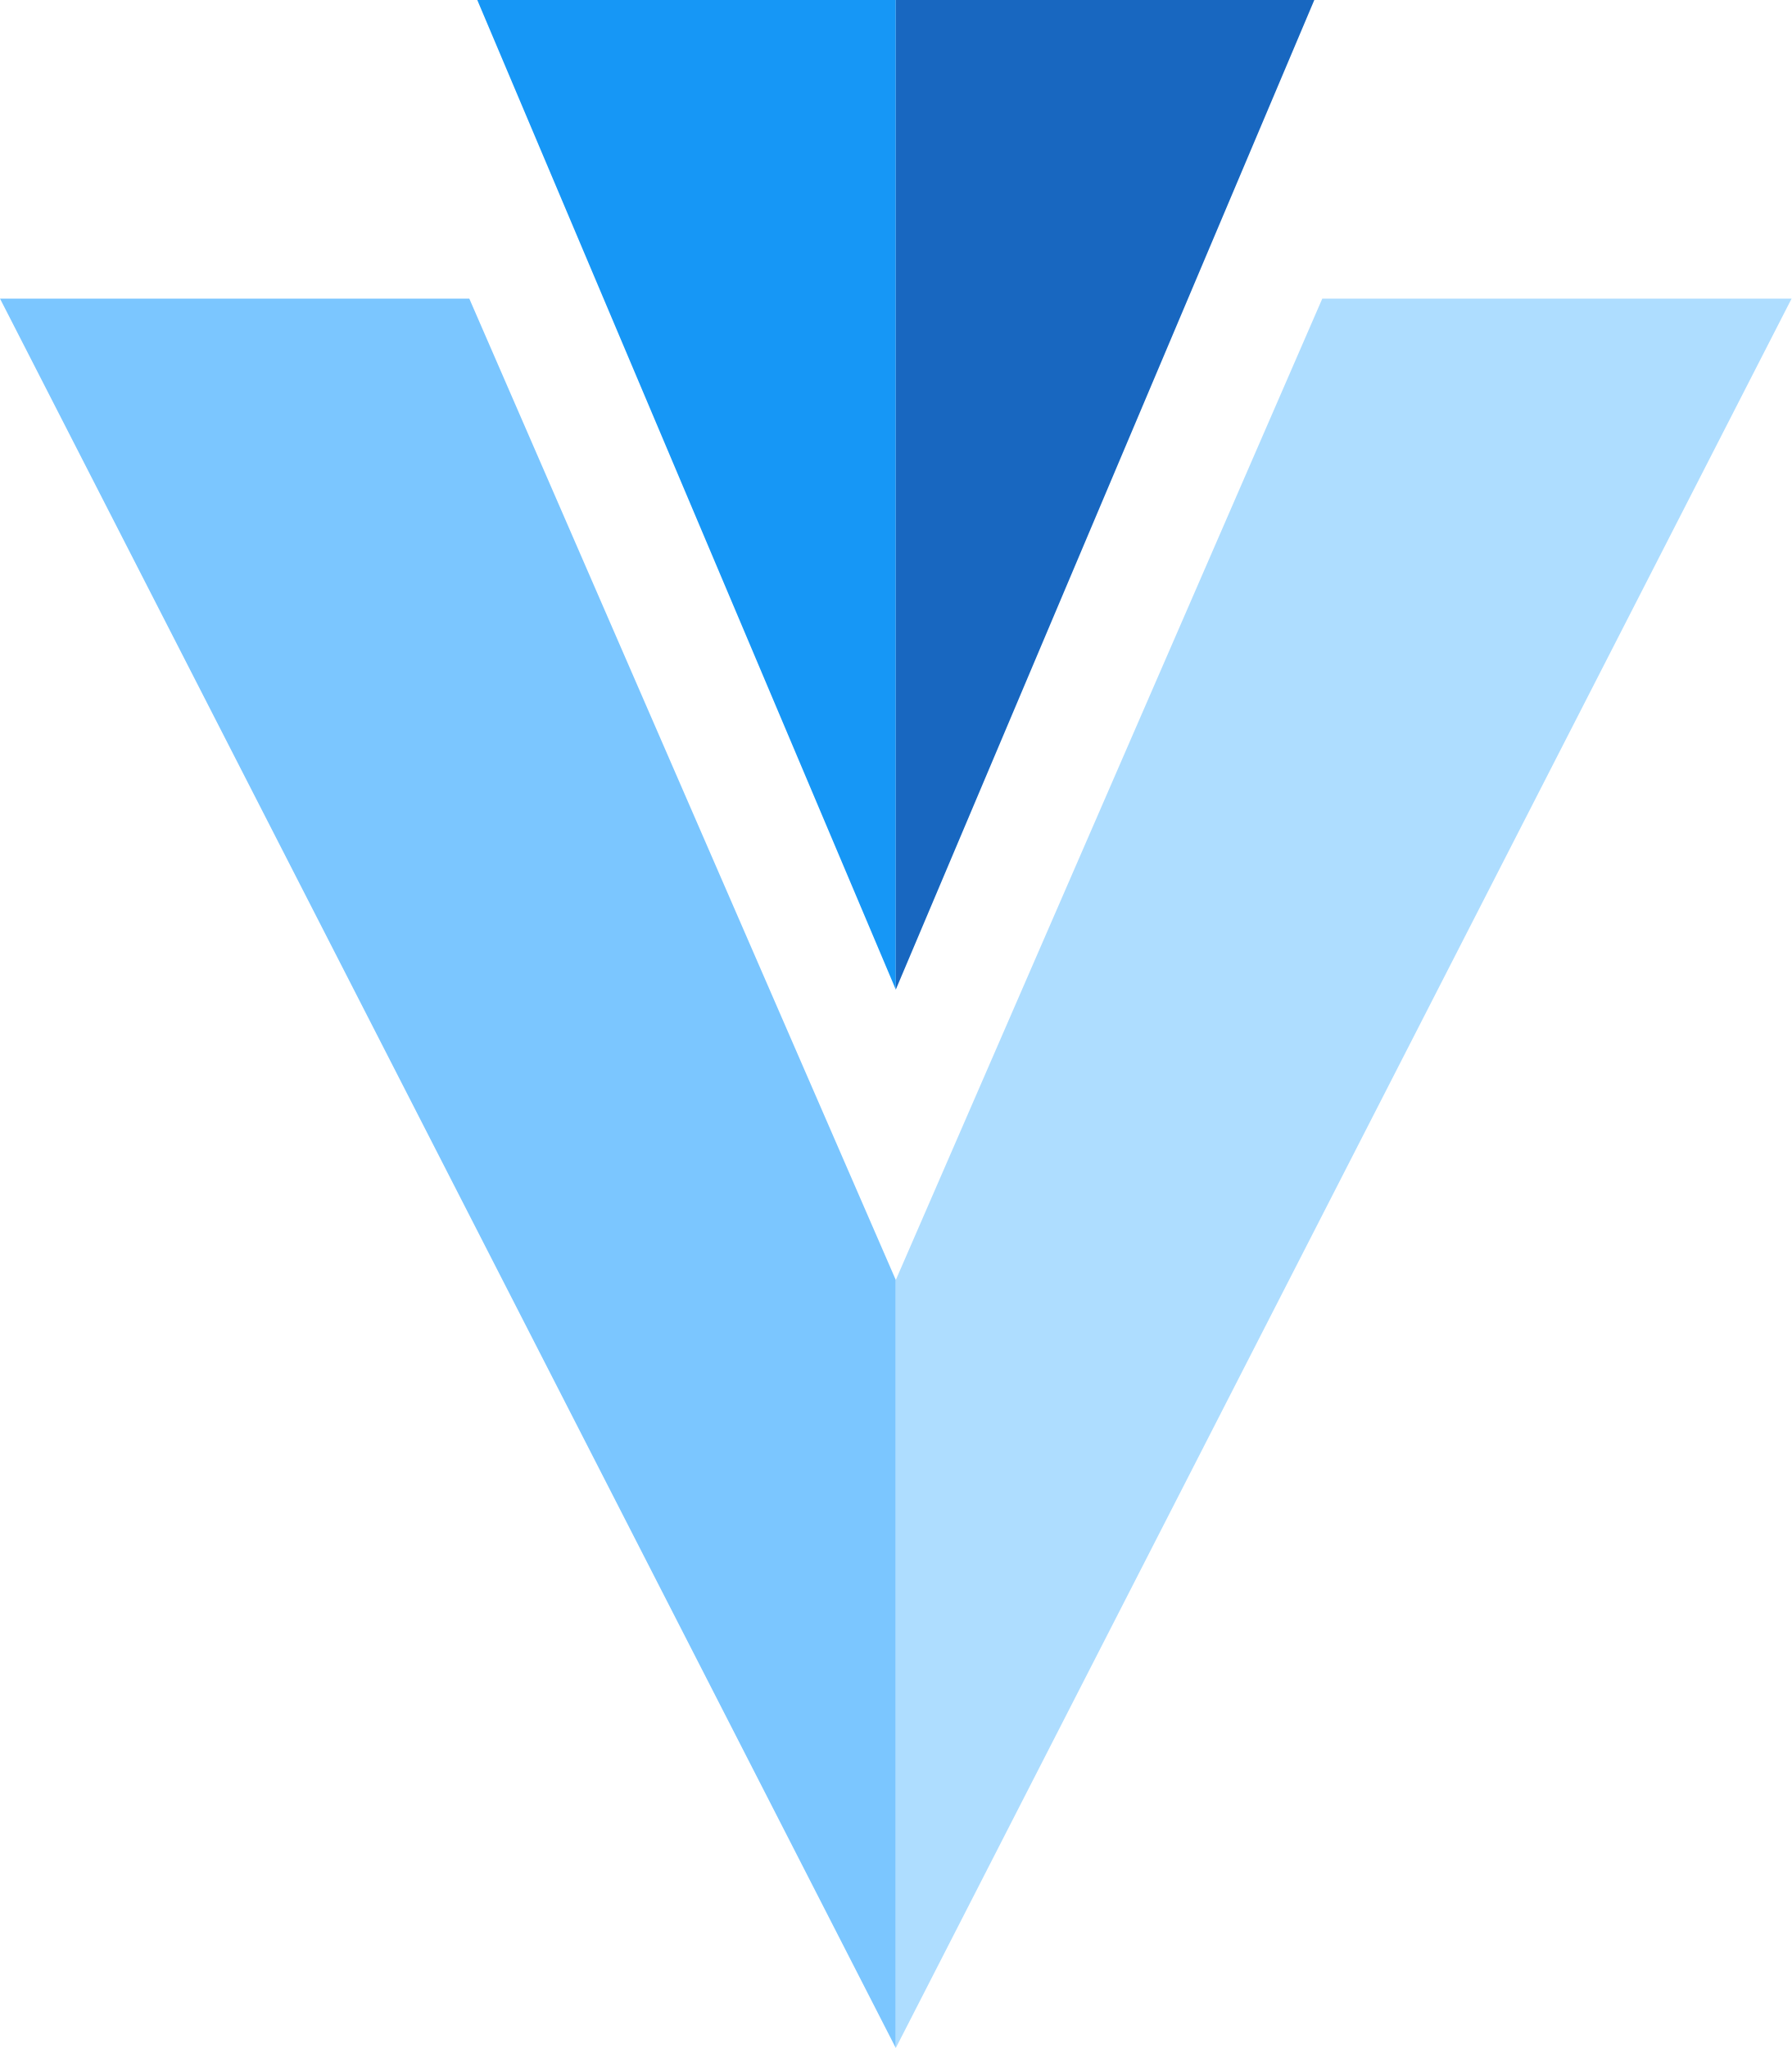
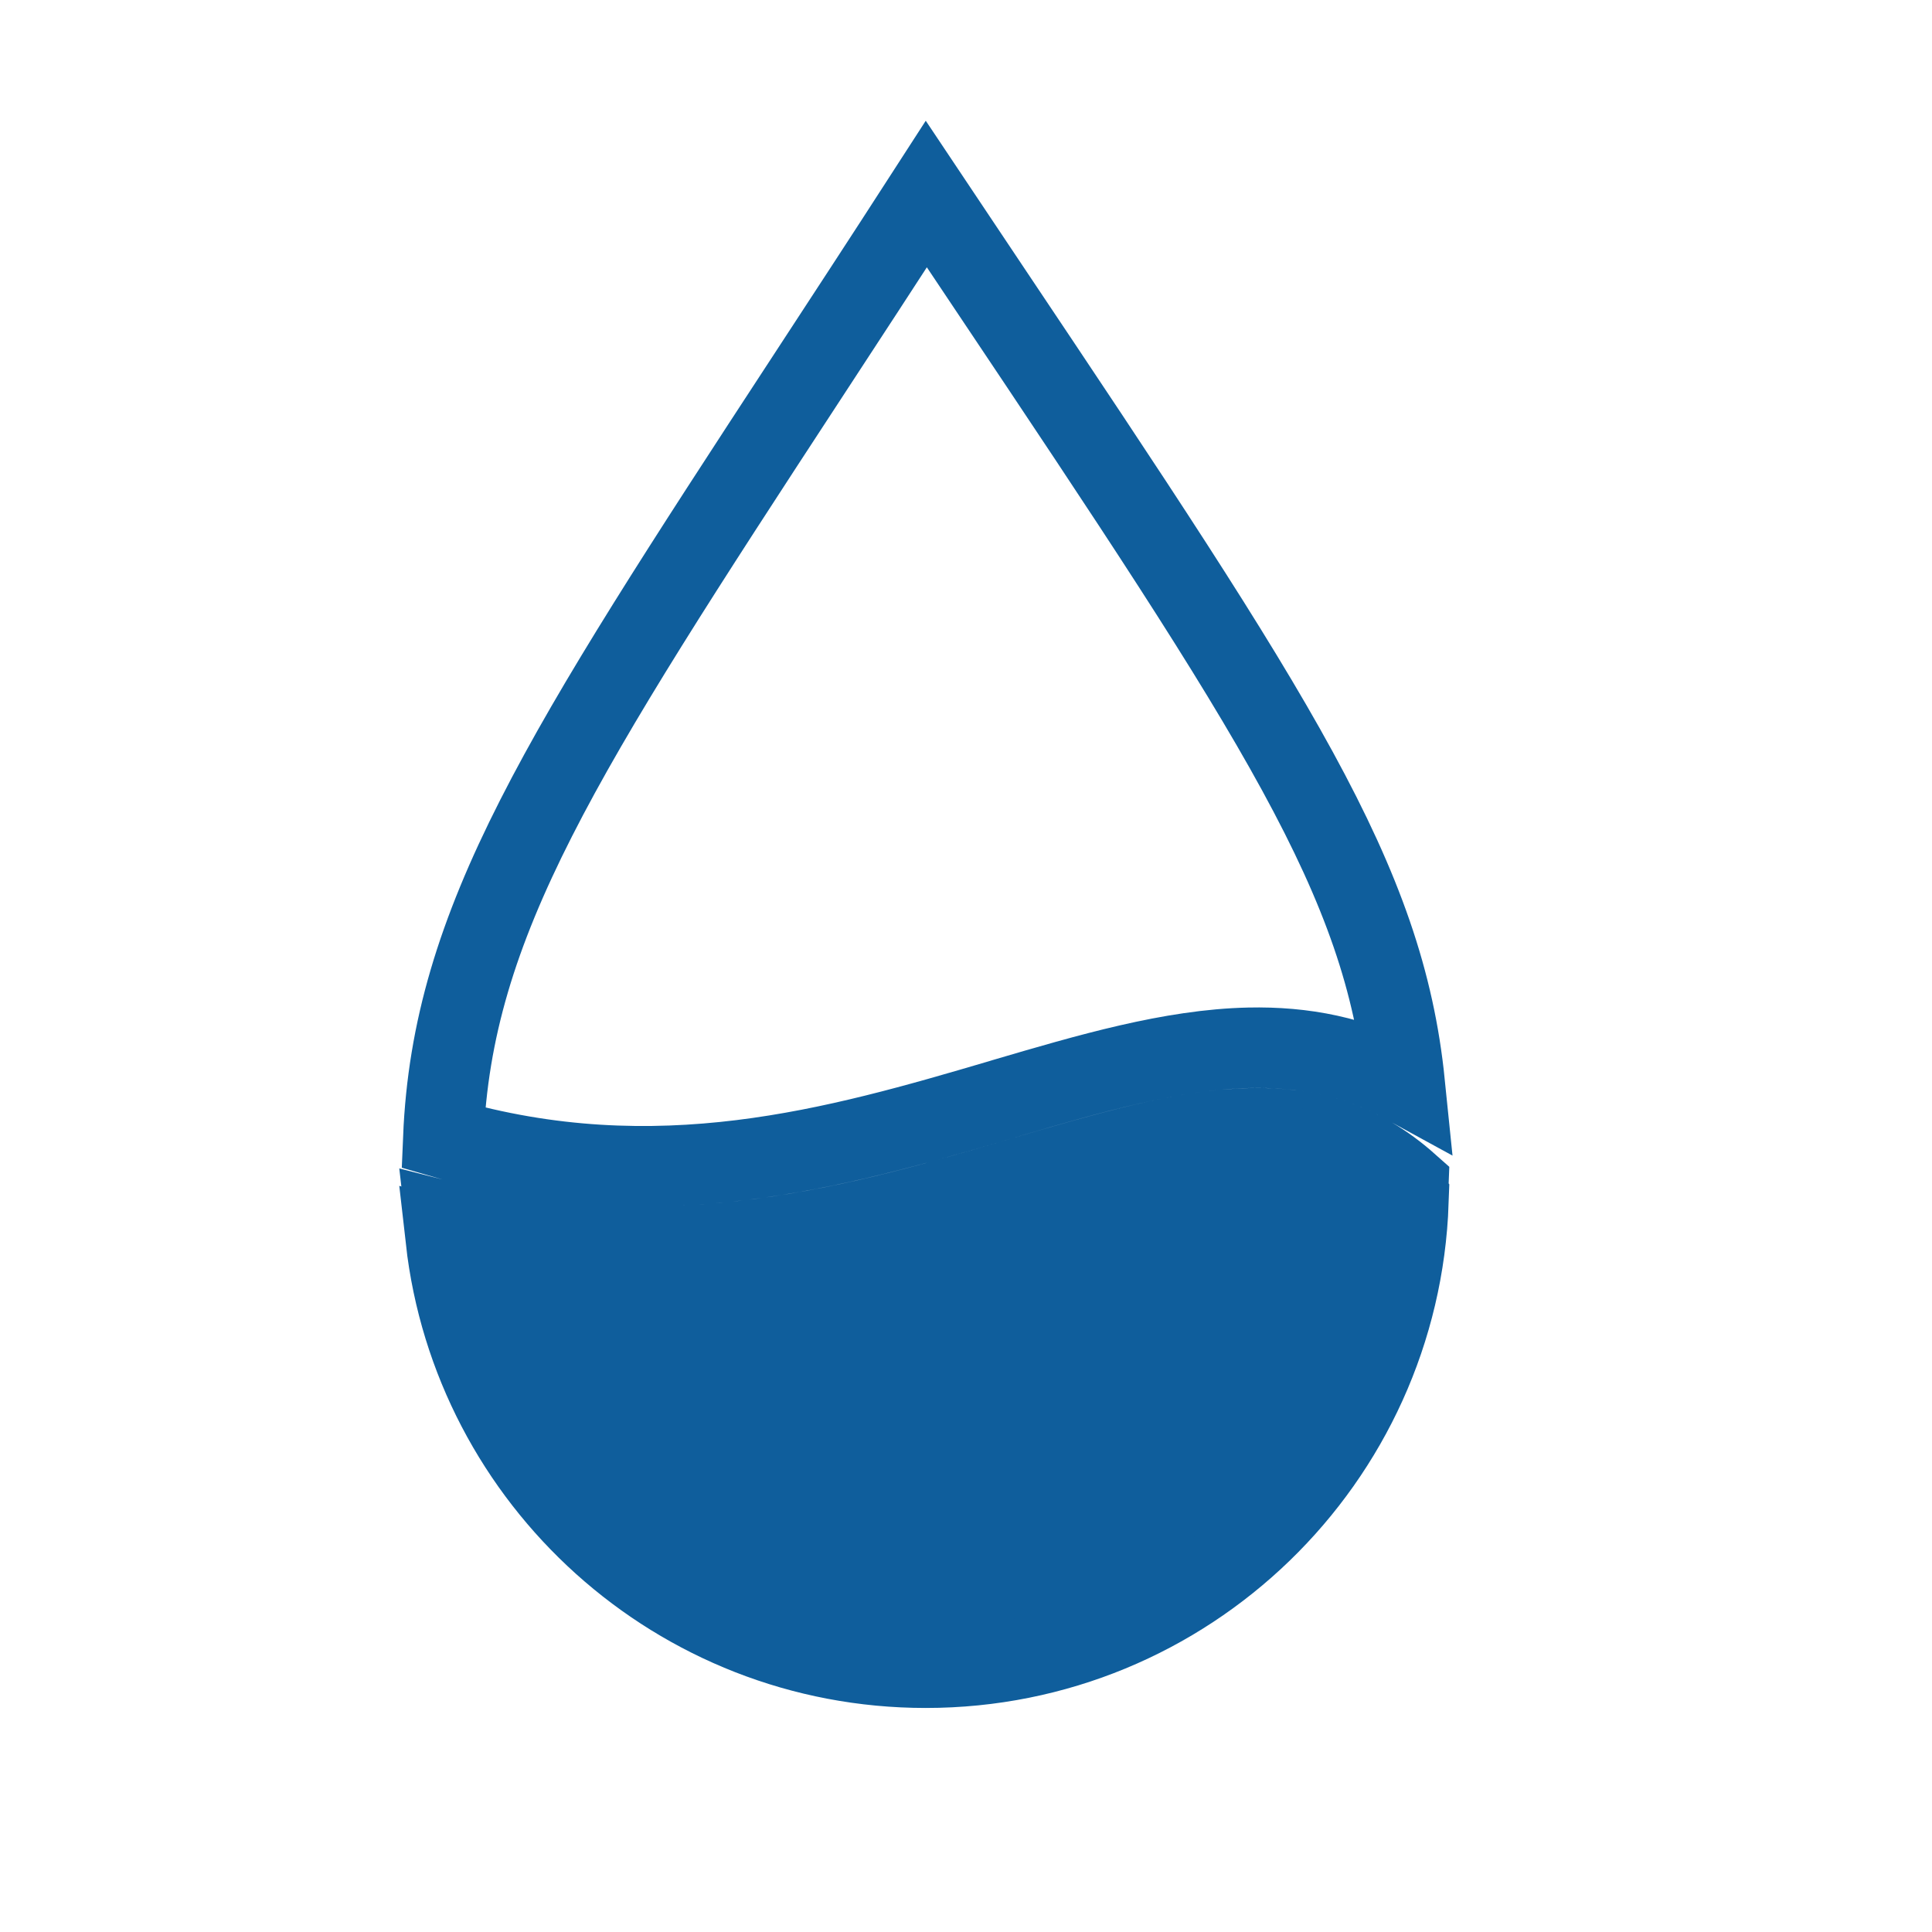
- <svg xmlns="http://www.w3.org/2000/svg" id="Layer_1" data-name="Layer 1" viewBox="0 0 87.5 100">
-   <defs>
-     <style>.cls-1{fill:#1697f6;}.cls-2{fill:#7bc6ff;}.cls-3{fill:#1867c0;}.cls-4{fill:#aeddff;}</style>
-   </defs>
-   <polyline class="cls-1" points="43.75 0 23.31 0 43.75 48.32" />
-   <polygon class="cls-2" points="43.75 62.5 43.75 100 0 14.58 22.92 14.58 43.75 62.5" />
-   <polyline class="cls-3" points="43.75 0 64.19 0 43.75 48.32" />
-   <polygon class="cls-4" points="64.58 14.58 87.5 14.58 43.75 100 43.75 62.5 64.58 14.58" />
+ <svg xmlns="http://www.w3.org/2000/svg" width="24" height="24" viewBox="0 0 24 24" fill="none">
+   <path d="M12.435 13.66C10.406 14.257 8.167 14.907 5.507 14.135C5.618 11.458 6.963 9.371 10.026 4.686L10.026 4.686C10.483 3.987 10.977 3.232 11.507 2.411C11.774 2.811 12.03 3.194 12.276 3.561L12.276 3.561C15.879 8.943 17.193 10.931 17.45 13.459C16.838 13.123 16.19 13.001 15.515 13.016C14.55 13.037 13.518 13.341 12.477 13.647L12.435 13.66ZM15.537 14.016C16.257 14 16.893 14.175 17.496 14.712C17.385 17.927 14.743 20.5 11.5 20.5C8.416 20.5 5.875 18.173 5.538 15.179C8.358 15.902 10.74 15.201 12.688 14.628L12.717 14.619C13.809 14.298 14.719 14.034 15.537 14.016Z" stroke="#0F5E9C" />
+   <path d="M15.537 14.233C16.257 14.217 16.893 14.393 17.496 14.929C17.385 18.144 14.743 20.717 11.5 20.717C8.416 20.717 5.875 18.39 5.538 15.396C8.358 16.119 10.74 15.418 12.688 14.845L12.717 14.836C13.809 14.515 14.719 14.251 15.537 14.233Z" fill="#0F5E9C" stroke="#0F5E9C" />
</svg>
